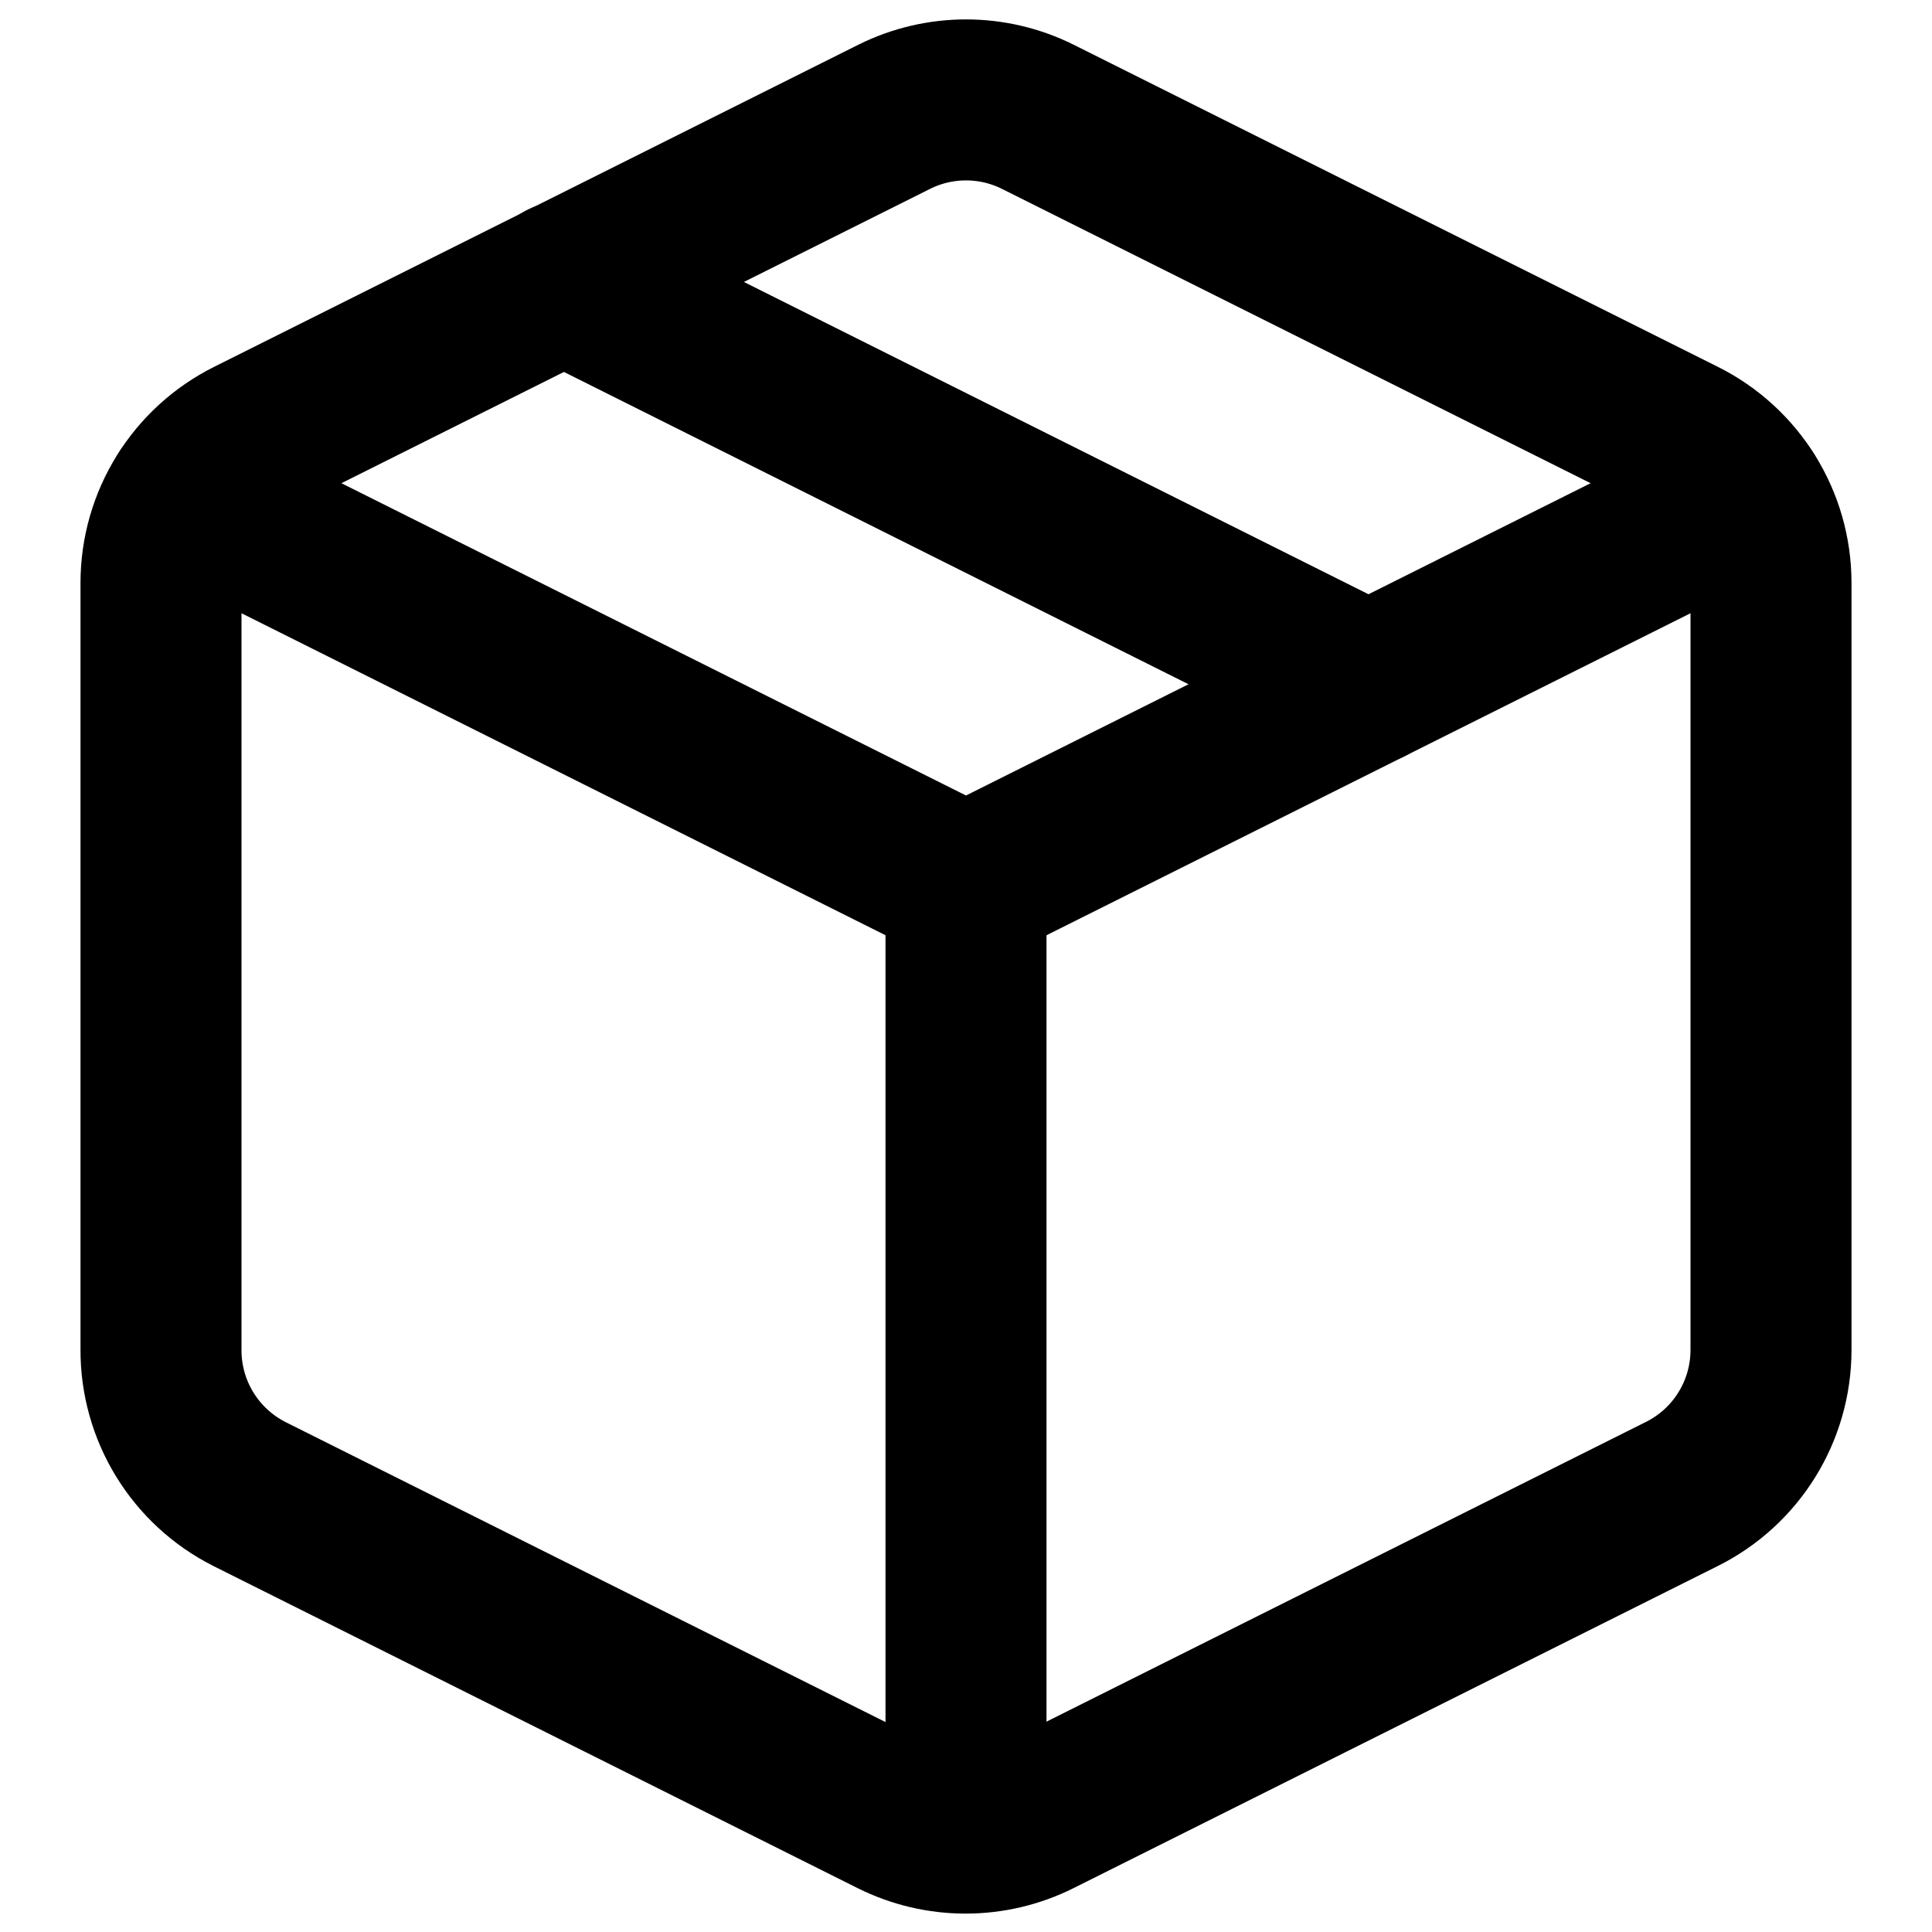
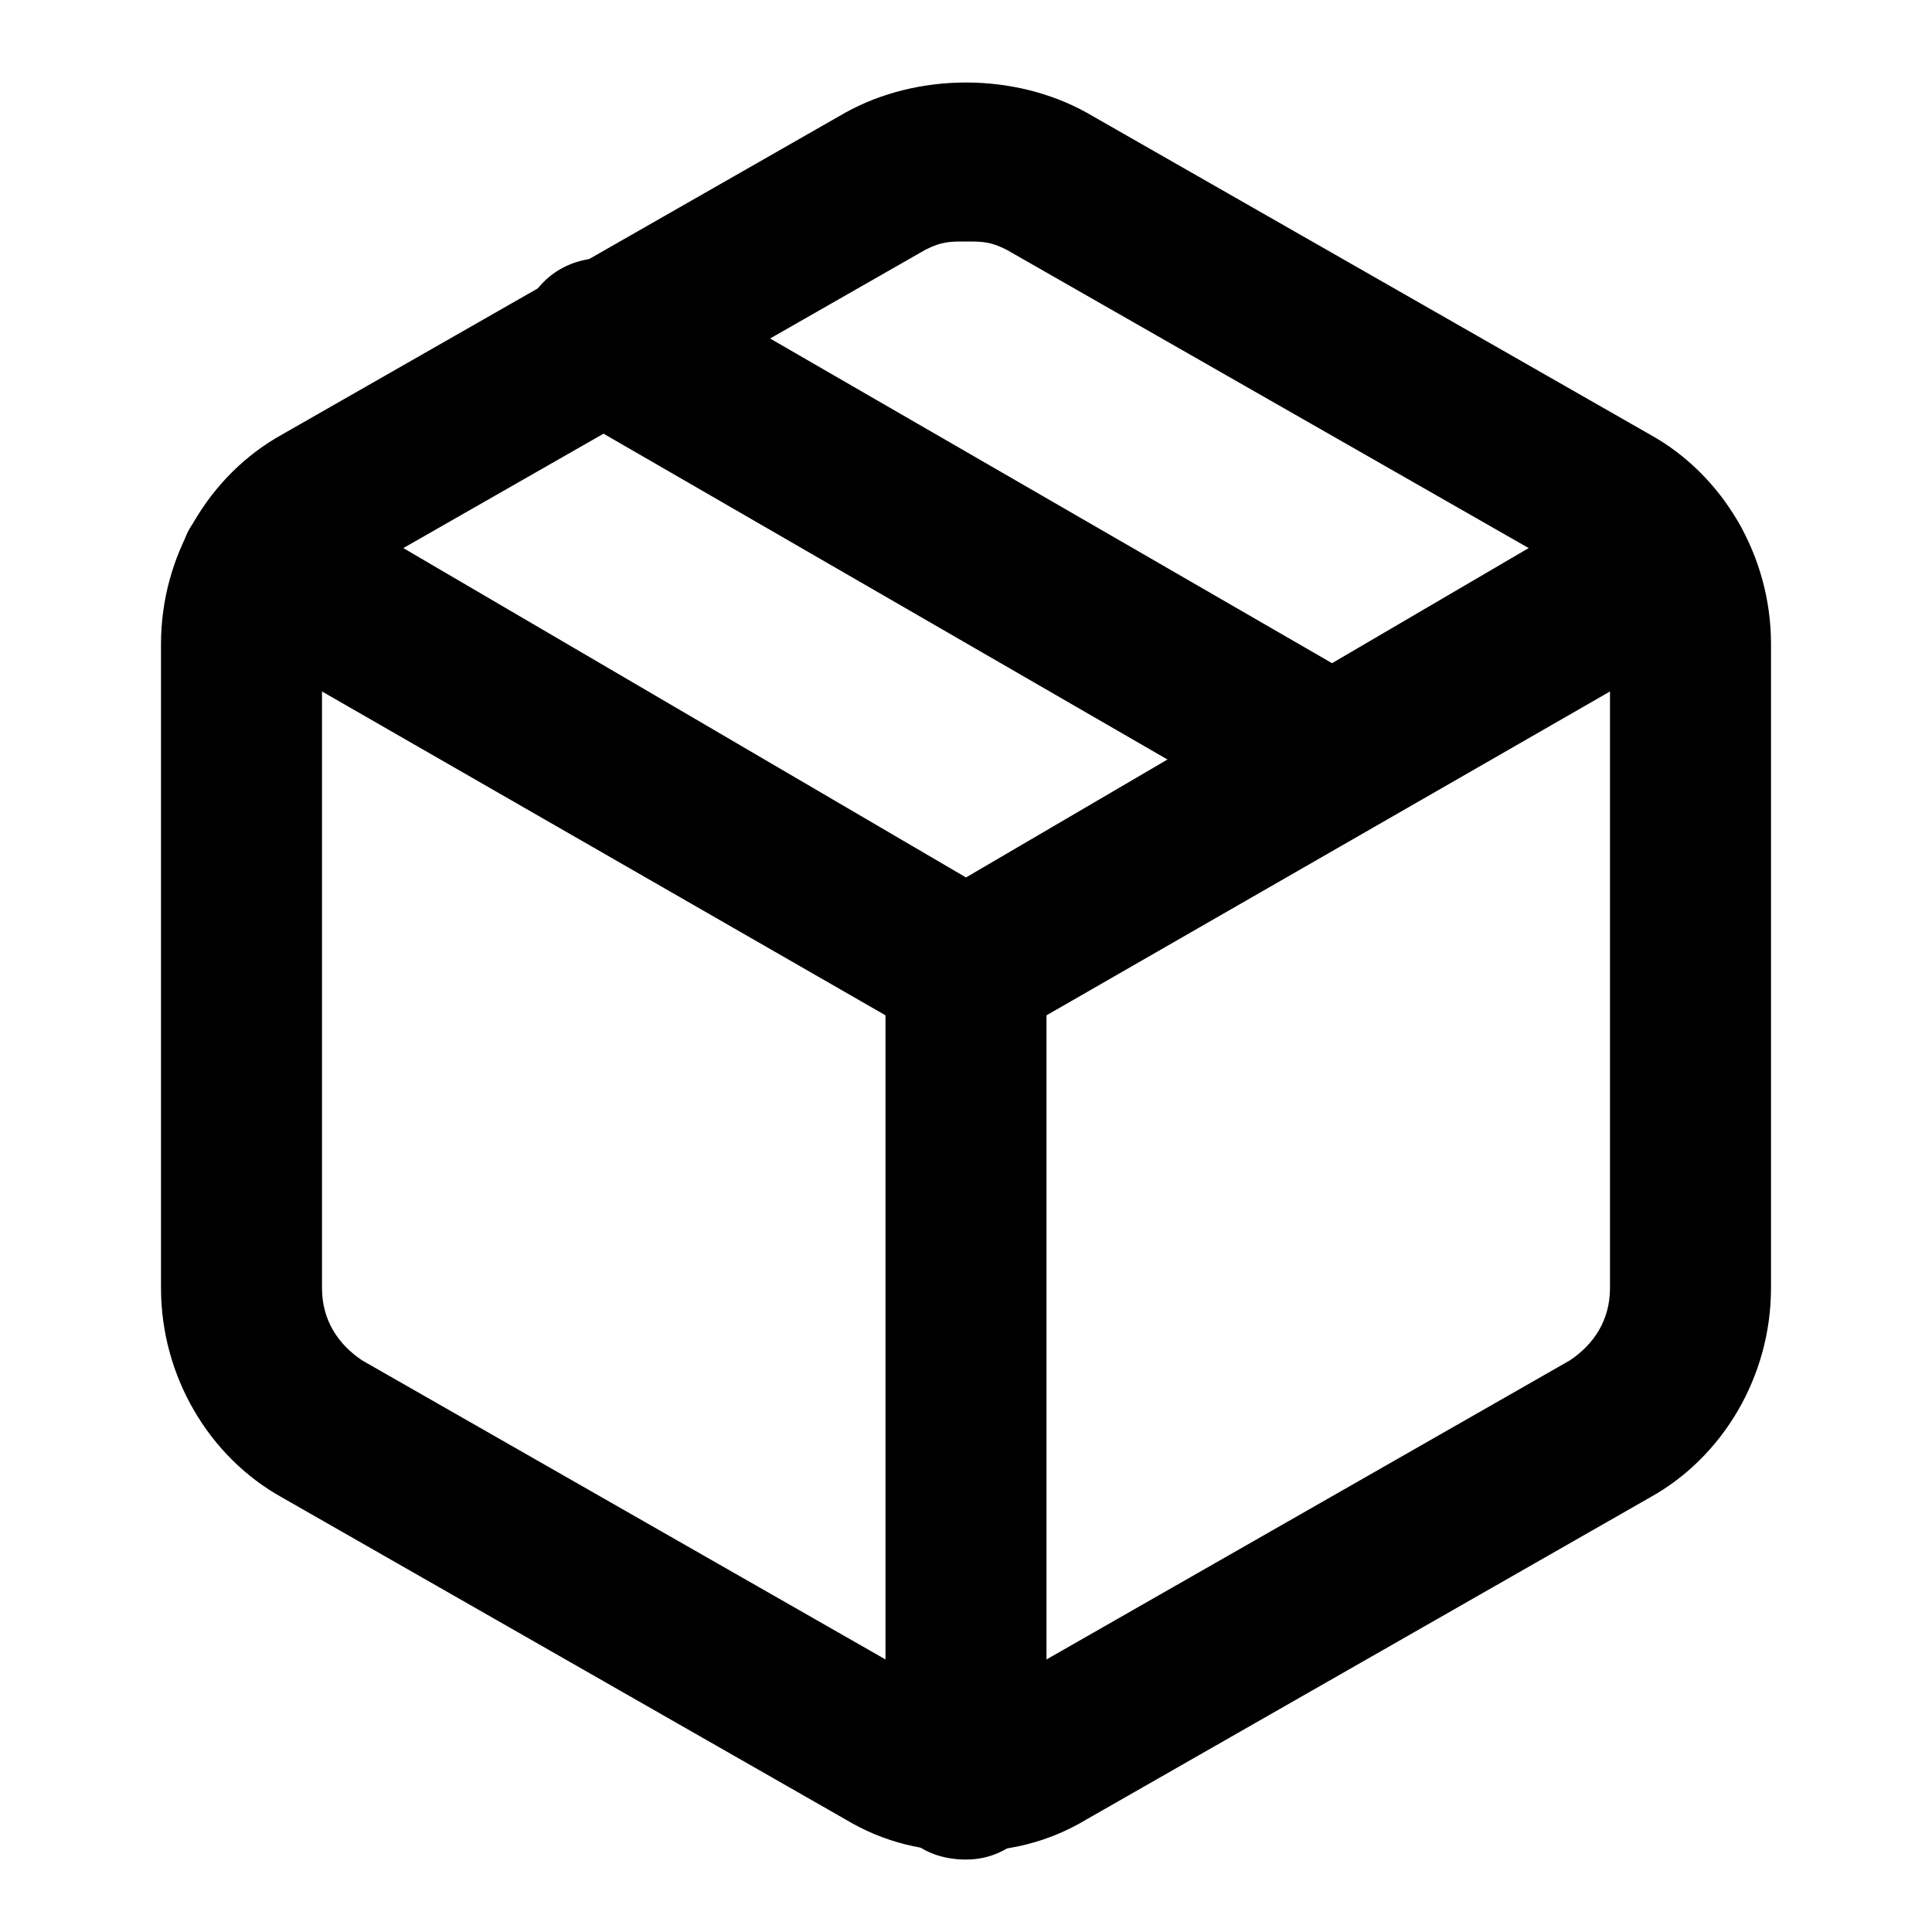
- <svg xmlns="http://www.w3.org/2000/svg" width="24" height="24" viewBox="0 0 24 24" fill="none" stroke="currentColor" stroke-width="2" stroke-linecap="round" stroke-linejoin="round" class="feather feather-package">
-   <path d="M12.89 1.45l8 4A2 2 0 0 1 22 7.24v9.53a2 2 0 0 1-1.11 1.79l-8 4a2 2 0 0 1-1.79 0l-8-4a2 2 0 0 1-1.1-1.8V7.24a2 2 0 0 1 1.11-1.79l8-4a2 2 0 0 1 1.78 0z" />
-   <polyline points="2.32 6.16 12 11 21.68 6.16" />
-   <line x1="12" y1="22.76" x2="12" y2="11" />
-   <line x1="7" y1="3.5" x2="17" y2="8.5" />
+ <svg xmlns="http://www.w3.org/2000/svg" version="1.1" id="Ebene_1" x="0px" y="0px" viewBox="0 0 24 24" style="enable-background:new 0 0 24 24;" xml:space="preserve">
+   <g>
+     <path d="M16.5,10.4c-0.2,0-0.3,0-0.5-0.1L7,5.1C6.5,4.8,6.4,4.2,6.6,3.7C6.9,3.2,7.5,3.1,8,3.3l9,5.2c0.5,0.3,0.6,0.9,0.4,1.4   C17.2,10.2,16.8,10.4,16.5,10.4z" />
+   </g>
+   <g>
+     <path d="M12,23c-0.5,0-1-0.1-1.5-0.4l-7-4C2.6,18.1,2,17.1,2,16V8c0-1.1,0.6-2.1,1.5-2.6l7-4c0.9-0.5,2.1-0.5,3,0l7,4   C21.4,5.9,22,6.9,22,8v8l0,0c0,1.1-0.6,2.1-1.5,2.6l-7,4C13,22.9,12.5,23,12,23z M12,3c-0.2,0-0.3,0-0.5,0.1l-7,4   C4.2,7.3,4,7.6,4,8v8c0,0.4,0.2,0.7,0.5,0.9l7,4c0.3,0.2,0.7,0.2,1,0l7-4c0.3-0.2,0.5-0.5,0.5-0.9V8c0-0.4-0.2-0.7-0.5-0.9l-7-4   C12.3,3,12.2,3,12,3z M21,16L21,16L21,16z" />
+   </g>
+   <g>
+     <path d="M12,13c-0.2,0-0.3,0-0.5-0.1l-8.7-5c-0.5-0.4-0.7-1-0.4-1.4C2.7,6,3.3,5.8,3.8,6.1l8.2,4.8l8.2-4.8   c0.5-0.3,1.1-0.1,1.4,0.4s0.1,1.1-0.4,1.4l-8.7,5C12.3,13,12.2,13,12,13z" />
+   </g>
+   <g>
+     <path d="M12,23.1c-0.6,0-1-0.4-1-1V12c0-0.6,0.4-1,1-1s1,0.4,1,1v10.1C13,22.6,12.6,23.1,12,23.1z" />
+   </g>
</svg>
